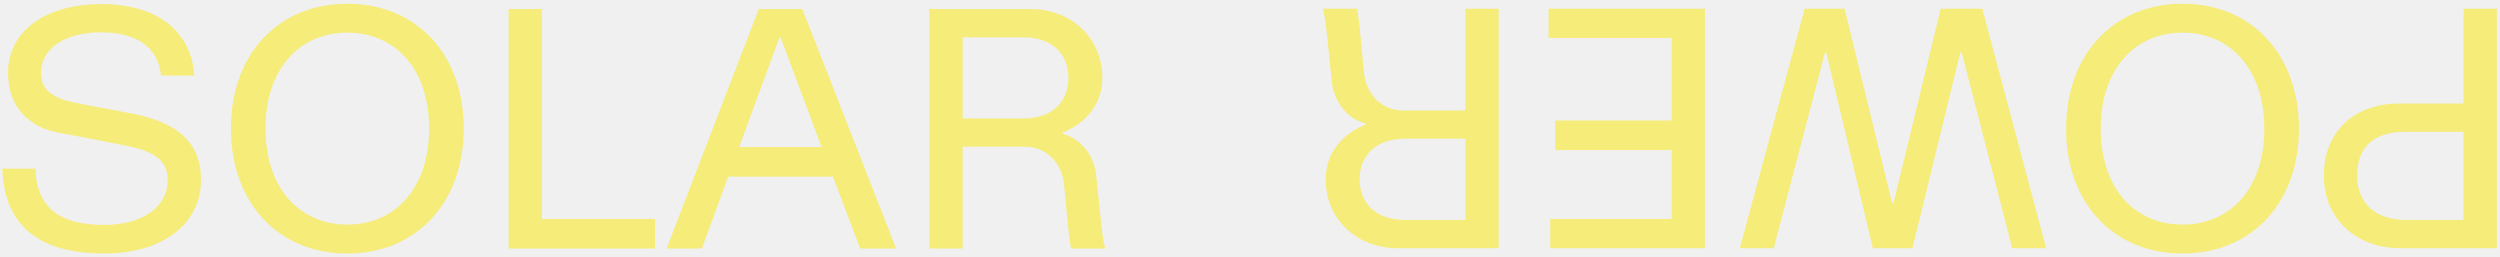
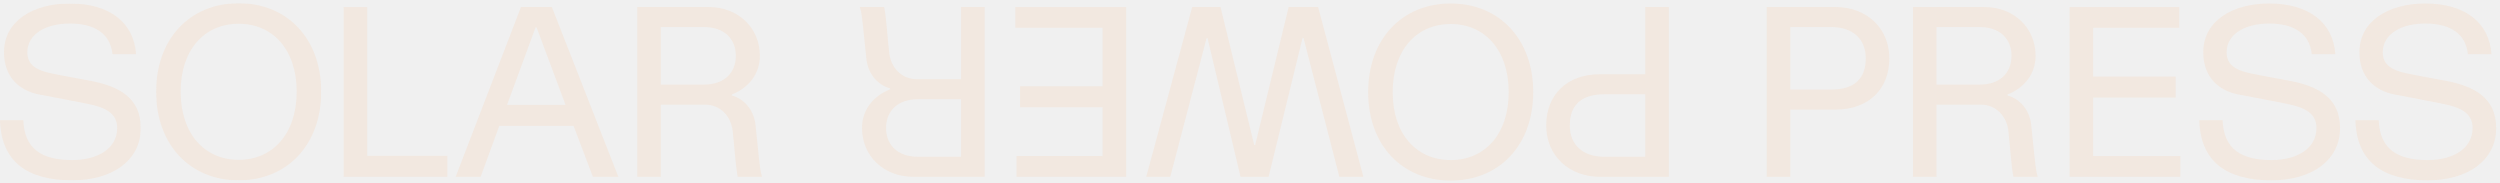
- <svg xmlns="http://www.w3.org/2000/svg" width="575px" height="59px" viewBox="0 0 575 59" version="1.1">
-   <defs />
-   <g id="Page-1" stroke="none" stroke-width="1" fill="none" fill-rule="evenodd">
-     <g id="Group-7" fill="#F5EC79">
-       <path d="M9.424,16.769 C9.424,20.824 12.331,22.583 17.074,23.578 C20.976,24.419 25.642,25.184 30.309,26.102 C38.724,27.785 46.221,31.304 46.221,41.326 C46.221,51.883 36.964,58.309 23.959,58.309 C9.424,58.309 0.933,52.265 0.55,38.801 L8.124,38.801 C8.43,48.134 14.167,51.73 23.959,51.73 C32.527,51.73 38.571,47.828 38.571,41.326 C38.571,36.43 34.516,34.594 29.085,33.523 C24.189,32.528 18.528,31.457 13.249,30.463 C6.976,29.239 1.851,24.955 1.851,16.769 C1.851,6.518 11.413,0.934 23.194,0.934 C36.199,0.934 44.002,7.207 44.691,17.381 L37.041,17.381 C36.352,10.726 31.303,7.436 23.194,7.436 C15.621,7.436 9.424,10.726 9.424,16.769 Z M53.106,29.545 C53.106,12.332 64.122,0.857 79.881,0.857 C95.64,0.857 106.656,12.332 106.656,29.545 C106.656,46.757 95.64,58.309 79.881,58.309 C64.122,58.309 53.106,46.757 53.106,29.545 Z M61.062,29.545 C61.062,43.162 68.788,51.653 79.881,51.653 C90.973,51.653 98.7,43.162 98.7,29.545 C98.7,15.928 90.973,7.513 79.881,7.513 C68.788,7.513 61.062,15.928 61.062,29.545 Z M124.633,2.081 L124.633,50.353 L150.643,50.353 L150.643,57.161 L116.983,57.161 L116.983,2.081 L124.633,2.081 Z M191.571,40.637 L167.473,40.637 L161.43,57.161 L153.321,57.161 L174.511,2.081 L184.533,2.081 L206.106,57.161 L197.844,57.161 L191.571,40.637 Z M188.97,33.829 L179.56,8.66 L179.254,8.66 L169.998,33.829 L188.97,33.829 Z M244.432,30.769 C248.793,31.993 251.776,35.894 252.159,40.714 L253.23,51.041 C253.459,53.03 253.612,55.096 254.224,57.161 L246.345,57.161 C245.656,53.642 245.35,48.211 244.738,42.473 C244.203,37.424 240.684,33.752 235.711,33.752 L221.406,33.752 L221.406,57.161 L213.756,57.161 L213.756,2.081 L236.935,2.081 C246.421,2.081 253.536,8.737 253.536,17.917 C253.536,23.807 249.864,28.321 244.432,30.463 L244.432,30.769 Z M221.406,27.25 L235.405,27.25 C241.984,27.25 245.733,23.425 245.733,17.917 C245.733,12.409 241.984,8.584 235.405,8.584 L221.406,8.584 L221.406,27.25 Z" id="SOLAR" transform="translate(127.387, 29.58296) rotate(-360) translate(-127.387, -29.58296) " />
-       <path d="M326.562,2.081 C336.507,2.081 344.004,8.813 344.004,18.758 C344.004,28.703 337.272,35.359 326.562,35.359 L311.874,35.359 L311.874,57.161 L304.224,57.161 L304.224,2.081 L326.562,2.081 Z M311.874,28.856 L325.185,28.856 C332.759,28.856 336.354,25.184 336.354,18.758 C336.354,12.332 331.994,8.584 325.185,8.584 L311.874,8.584 L311.874,28.856 Z M349.742,29.545 C349.742,12.332 360.758,0.857 376.517,0.857 C392.276,0.857 403.292,12.332 403.292,29.545 C403.292,46.757 392.276,58.309 376.517,58.309 C360.758,58.309 349.742,46.757 349.742,29.545 Z M357.698,29.545 C357.698,43.162 365.424,51.653 376.517,51.653 C387.609,51.653 395.336,43.162 395.336,29.545 C395.336,15.928 387.609,7.513 376.517,7.513 C365.424,7.513 357.698,15.928 357.698,29.545 Z M407.882,2.081 L415.685,2.081 L427.313,47.14 L427.619,47.14 L438.635,2.081 L447.738,2.081 L458.448,47.063 L458.754,47.063 L470.535,2.081 L478.338,2.081 L463.421,57.161 L454.241,57.161 L443.301,12.409 L442.995,12.409 L432.132,57.161 L422.57,57.161 L407.882,2.081 Z M521.943,2.081 L521.943,8.813 L494.021,8.813 L494.021,24.649 L520.796,24.649 L520.796,31.457 L494.021,31.457 L494.021,50.429 L522.326,50.429 L522.326,57.161 L486.371,57.161 L486.371,2.081 L521.943,2.081 Z M564.477,30.769 C568.838,31.993 571.821,35.894 572.204,40.714 L573.275,51.041 C573.504,53.03 573.657,55.096 574.269,57.161 L566.39,57.161 C565.701,53.642 565.395,48.211 564.783,42.473 C564.248,37.424 560.729,33.752 555.756,33.752 L541.451,33.752 L541.451,57.161 L533.801,57.161 L533.801,2.081 L556.98,2.081 C566.466,2.081 573.581,8.737 573.581,17.917 C573.581,23.807 569.909,28.321 564.477,30.463 L564.477,30.769 Z M541.451,27.25 L555.45,27.25 C562.029,27.25 565.778,23.425 565.778,17.917 C565.778,12.409 562.029,8.584 555.45,8.584 L541.451,8.584 L541.451,27.25 Z" id="POWER" transform="translate(439.2465, 29.58296) rotate(-540) translate(-439.2465, -29.58296) " />
+ <svg xmlns="http://www.w3.org/2000/svg" xmlns:xlink="http://www.w3.org/1999/xlink" width="424px" height="31px" viewBox="0 0 424 31" version="1.1">
+   <defs>
+     <polygon id="path-1" points="0 0.963 23.876 0.963 23.876 30.958 0 30.958" />
+     <polygon id="path-3" points="0.48 0.924 28.476 0.924 28.476 30.958 0.48 30.958" />
+   </defs>
+   <g id="Round-4" stroke="none" stroke-width="1" fill="none" fill-rule="evenodd">
+     <g id="Group-5" transform="translate(0, -1)">
+       <g id="Group-3" transform="translate(0, 0.627048)">
+         <mask id="mask-2" fill="white">
+           <use xlink:href="#path-1" />
+         </mask>
+         <g id="Clip-2" />
+         <path d="M8.639,12.802 C10.679,13.241 13.118,13.642 15.558,14.121 C19.957,15.001 23.876,16.841 23.876,22.08 C23.876,27.599 19.037,30.958 12.239,30.958 C4.639,30.958 0.201,27.799 -0,20.76 L3.96,20.76 C4.12,25.64 7.119,27.519 12.239,27.519 C16.718,27.519 19.877,25.48 19.877,22.08 C19.877,19.521 17.758,18.561 14.918,18 C12.358,17.481 9.399,16.921 6.639,16.401 C3.36,15.761 0.681,13.522 0.681,9.242 C0.681,3.883 5.68,0.963 11.838,0.963 C18.638,0.963 22.717,4.243 23.077,9.562 L19.077,9.562 C18.717,6.082 16.078,4.363 11.838,4.363 C7.879,4.363 4.639,6.082 4.639,9.242 C4.639,11.362 6.16,12.281 8.639,12.802" id="Fill-1" fill="#F2E8E0" mask="url(#mask-2)" />
+       </g>
+       <g id="Group-6" transform="translate(26, 0.627048)">
+         <mask id="mask-4" fill="white">
+           <use xlink:href="#path-3" />
+         </mask>
+         <g id="Clip-5" />
+         <path d="M14.478,27.479 C20.277,27.479 24.316,23.041 24.316,15.921 C24.316,8.802 20.277,4.403 14.478,4.403 C8.679,4.403 4.64,8.802 4.64,15.921 C4.64,23.041 8.679,27.479 14.478,27.479 M14.478,0.923 C22.717,0.923 28.476,6.922 28.476,15.921 C28.476,24.919 22.717,30.958 14.478,30.958 C6.239,30.958 0.48,24.919 0.48,15.921 C0.48,6.922 6.239,0.923 14.478,0.923" id="Fill-4" fill="#F2E8E0" mask="url(#mask-4)" />
+       </g>
+       <polygon id="Fill-7" fill="#F2E8E0" points="62.279 27.426 75.877 27.426 75.877 30.986 58.28 30.986 58.28 2.191 62.279 2.191" />
+       <path d="M90.997,5.631 L90.837,5.631 L85.998,18.788 L95.916,18.788 L90.997,5.631 Z M84.678,22.348 L81.518,30.986 L77.279,30.986 L88.357,2.192 L93.597,2.192 L104.874,30.986 L100.556,30.986 L97.276,22.348 L84.678,22.348 Z" id="Fill-9" fill="#F2E8E0" />
+       <path d="M119.397,15.348 C122.835,15.348 124.796,13.349 124.796,10.469 C124.796,7.589 122.835,5.59 119.397,5.59 L112.078,5.59 L112.078,15.348 L119.397,15.348 Z M128.155,22.387 L128.714,27.786 C128.834,28.827 128.916,29.906 129.234,30.986 L125.115,30.986 C124.755,29.146 124.596,26.306 124.275,23.307 C123.996,20.667 122.156,18.747 119.556,18.747 L112.078,18.747 L112.078,30.986 L108.079,30.986 L108.079,2.191 L120.197,2.191 C125.156,2.191 128.875,5.67 128.875,10.469 C128.875,13.548 126.956,15.909 124.115,17.028 L124.115,17.188 C126.395,17.827 127.956,19.868 128.155,22.387 Z" id="Fill-11" fill="#F2E8E0" />
+       <path d="M272.077,16.989 C268.117,16.989 266.237,18.908 266.237,22.267 C266.237,25.628 268.516,27.587 272.077,27.587 L279.036,27.587 L279.036,16.989 L272.077,16.989 Z M262.238,22.267 C262.238,17.069 265.758,13.59 271.356,13.59 L279.036,13.59 L279.036,2.191 L283.034,2.191 L283.034,30.986 L271.356,30.986 C266.157,30.986 262.238,27.467 262.238,22.267 Z" id="Fill-13" fill="#F2E8E0" />
+       <path d="M246.037,5.071 C240.238,5.071 236.198,9.509 236.198,16.629 C236.198,23.748 240.238,28.147 246.037,28.147 C251.836,28.147 255.876,23.748 255.876,16.629 C255.876,9.509 251.836,5.071 246.037,5.071 M246.037,31.627 C237.798,31.627 232.04,25.628 232.04,16.629 C232.04,7.631 237.798,1.592 246.037,1.592 C254.276,1.592 260.034,7.631 260.034,16.629 C260.034,25.628 254.276,31.627 246.037,31.627" id="Fill-15" fill="#F2E8E0" />
+       <polygon id="Fill-17" fill="#F2E8E0" points="227.155 30.986 221.075 7.43 220.916 7.43 215.156 30.986 210.397 30.986 204.798 7.47 204.638 7.47 198.479 30.986 194.4 30.986 202.198 2.191 206.998 2.191 212.717 25.588 212.877 25.588 218.555 2.191 223.555 2.191 231.233 30.986" />
+       <polygon id="Fill-19" fill="#F2E8E0" points="172.398 27.466 186.996 27.466 186.996 19.188 172.998 19.188 172.998 15.628 186.996 15.628 186.996 5.71 172.198 5.71 172.198 2.191 190.995 2.191 190.995 30.986 172.398 30.986" />
+       <path d="M155.676,17.829 C152.237,17.829 150.278,19.828 150.278,22.708 C150.278,25.588 152.237,27.587 155.676,27.587 L162.995,27.587 L162.995,17.829 L155.676,17.829 Z M146.918,10.79 L146.358,5.391 C146.238,4.35 146.157,3.271 145.838,2.191 L149.957,2.191 C150.318,4.031 150.477,6.871 150.797,9.87 C151.077,12.51 152.916,14.43 155.516,14.43 L162.995,14.43 L162.995,2.191 L166.994,2.191 L166.994,30.986 L154.876,30.986 C149.917,30.986 146.197,27.507 146.197,22.708 C146.197,19.629 148.117,17.268 150.957,16.149 L150.957,15.989 C148.677,15.35 147.117,13.309 146.918,10.79 Z" id="Fill-21" fill="#F2E8E0" />
+       <path d="M310.596,16.188 C314.555,16.188 316.434,14.269 316.434,10.91 C316.434,7.549 314.155,5.59 310.596,5.59 L303.637,5.59 L303.637,16.188 L310.596,16.188 Z M320.434,10.91 C320.434,16.108 316.914,19.587 311.315,19.587 L303.637,19.587 L303.637,30.986 L299.637,30.986 L299.637,2.191 L311.315,2.191 C316.514,2.191 320.434,5.71 320.434,10.91 Z" id="Fill-23" fill="#F2E8E0" />
+       <path d="M335.756,15.348 C339.195,15.348 341.154,13.349 341.154,10.469 C341.154,7.589 339.195,5.59 335.756,5.59 L328.436,5.59 L328.436,15.348 L335.756,15.348 Z M344.514,22.387 L345.074,27.786 C345.194,28.827 345.274,29.906 345.594,30.986 L341.475,30.986 C341.113,29.146 340.955,26.306 340.635,23.307 C340.354,20.667 338.516,18.747 335.916,18.747 L328.436,18.747 L328.436,30.986 L324.438,30.986 L324.438,2.191 L336.555,2.191 C341.514,2.191 345.235,5.67 345.235,10.469 C345.235,13.548 343.315,15.909 340.475,17.028 L340.475,17.188 C342.754,17.827 344.315,19.868 344.514,22.387 Z" id="Fill-25" fill="#F2E8E0" />
+       <polygon id="Fill-27" fill="#F2E8E0" points="369.594 5.711 354.996 5.711 354.996 13.989 368.994 13.989 368.994 17.549 354.996 17.549 354.996 27.467 369.793 27.467 369.793 30.986 350.996 30.986 350.996 2.191 369.594 2.191" />
+       <path d="M381.635,13.429 C383.676,13.868 386.115,14.269 388.555,14.748 C392.953,15.628 396.873,17.468 396.873,22.707 C396.873,28.226 392.033,31.585 385.235,31.585 C377.637,31.585 373.197,28.426 372.996,21.387 L376.955,21.387 C377.115,26.267 380.115,28.146 385.235,28.146 C389.715,28.146 392.873,26.107 392.873,22.707 C392.873,20.148 390.754,19.188 387.914,18.627 C385.356,18.108 382.395,17.548 379.635,17.028 C376.356,16.388 373.676,14.149 373.676,9.869 C373.676,4.51 378.676,1.59 384.834,1.59 C391.633,1.59 395.713,4.87 396.073,10.189 L392.074,10.189 C391.713,6.709 389.074,4.99 384.834,4.99 C380.875,4.99 377.637,6.709 377.637,9.869 C377.637,11.989 379.156,12.908 381.635,13.429" id="Fill-29" fill="#F2E8E0" />
+       <path d="M408.116,13.429 C410.155,13.868 412.595,14.269 415.034,14.748 C419.434,15.628 423.352,17.468 423.352,22.707 C423.352,28.226 418.514,31.585 411.716,31.585 C404.116,31.585 399.677,28.426 399.477,21.387 L403.436,21.387 C403.596,26.267 406.596,28.146 411.716,28.146 C416.194,28.146 419.354,26.107 419.354,22.707 C419.354,20.148 417.233,19.188 414.395,18.627 C411.835,18.108 408.876,17.548 406.116,17.028 C402.837,16.388 400.157,14.149 400.157,9.869 C400.157,4.51 405.155,1.59 411.315,1.59 C418.114,1.59 422.192,4.87 422.554,10.189 L418.554,10.189 C418.194,6.709 415.553,4.99 411.315,4.99 C407.356,4.99 404.116,6.709 404.116,9.869 C404.116,11.989 405.636,12.908 408.116,13.429" id="Fill-31" fill="#F2E8E0" />
    </g>
  </g>
</svg>
